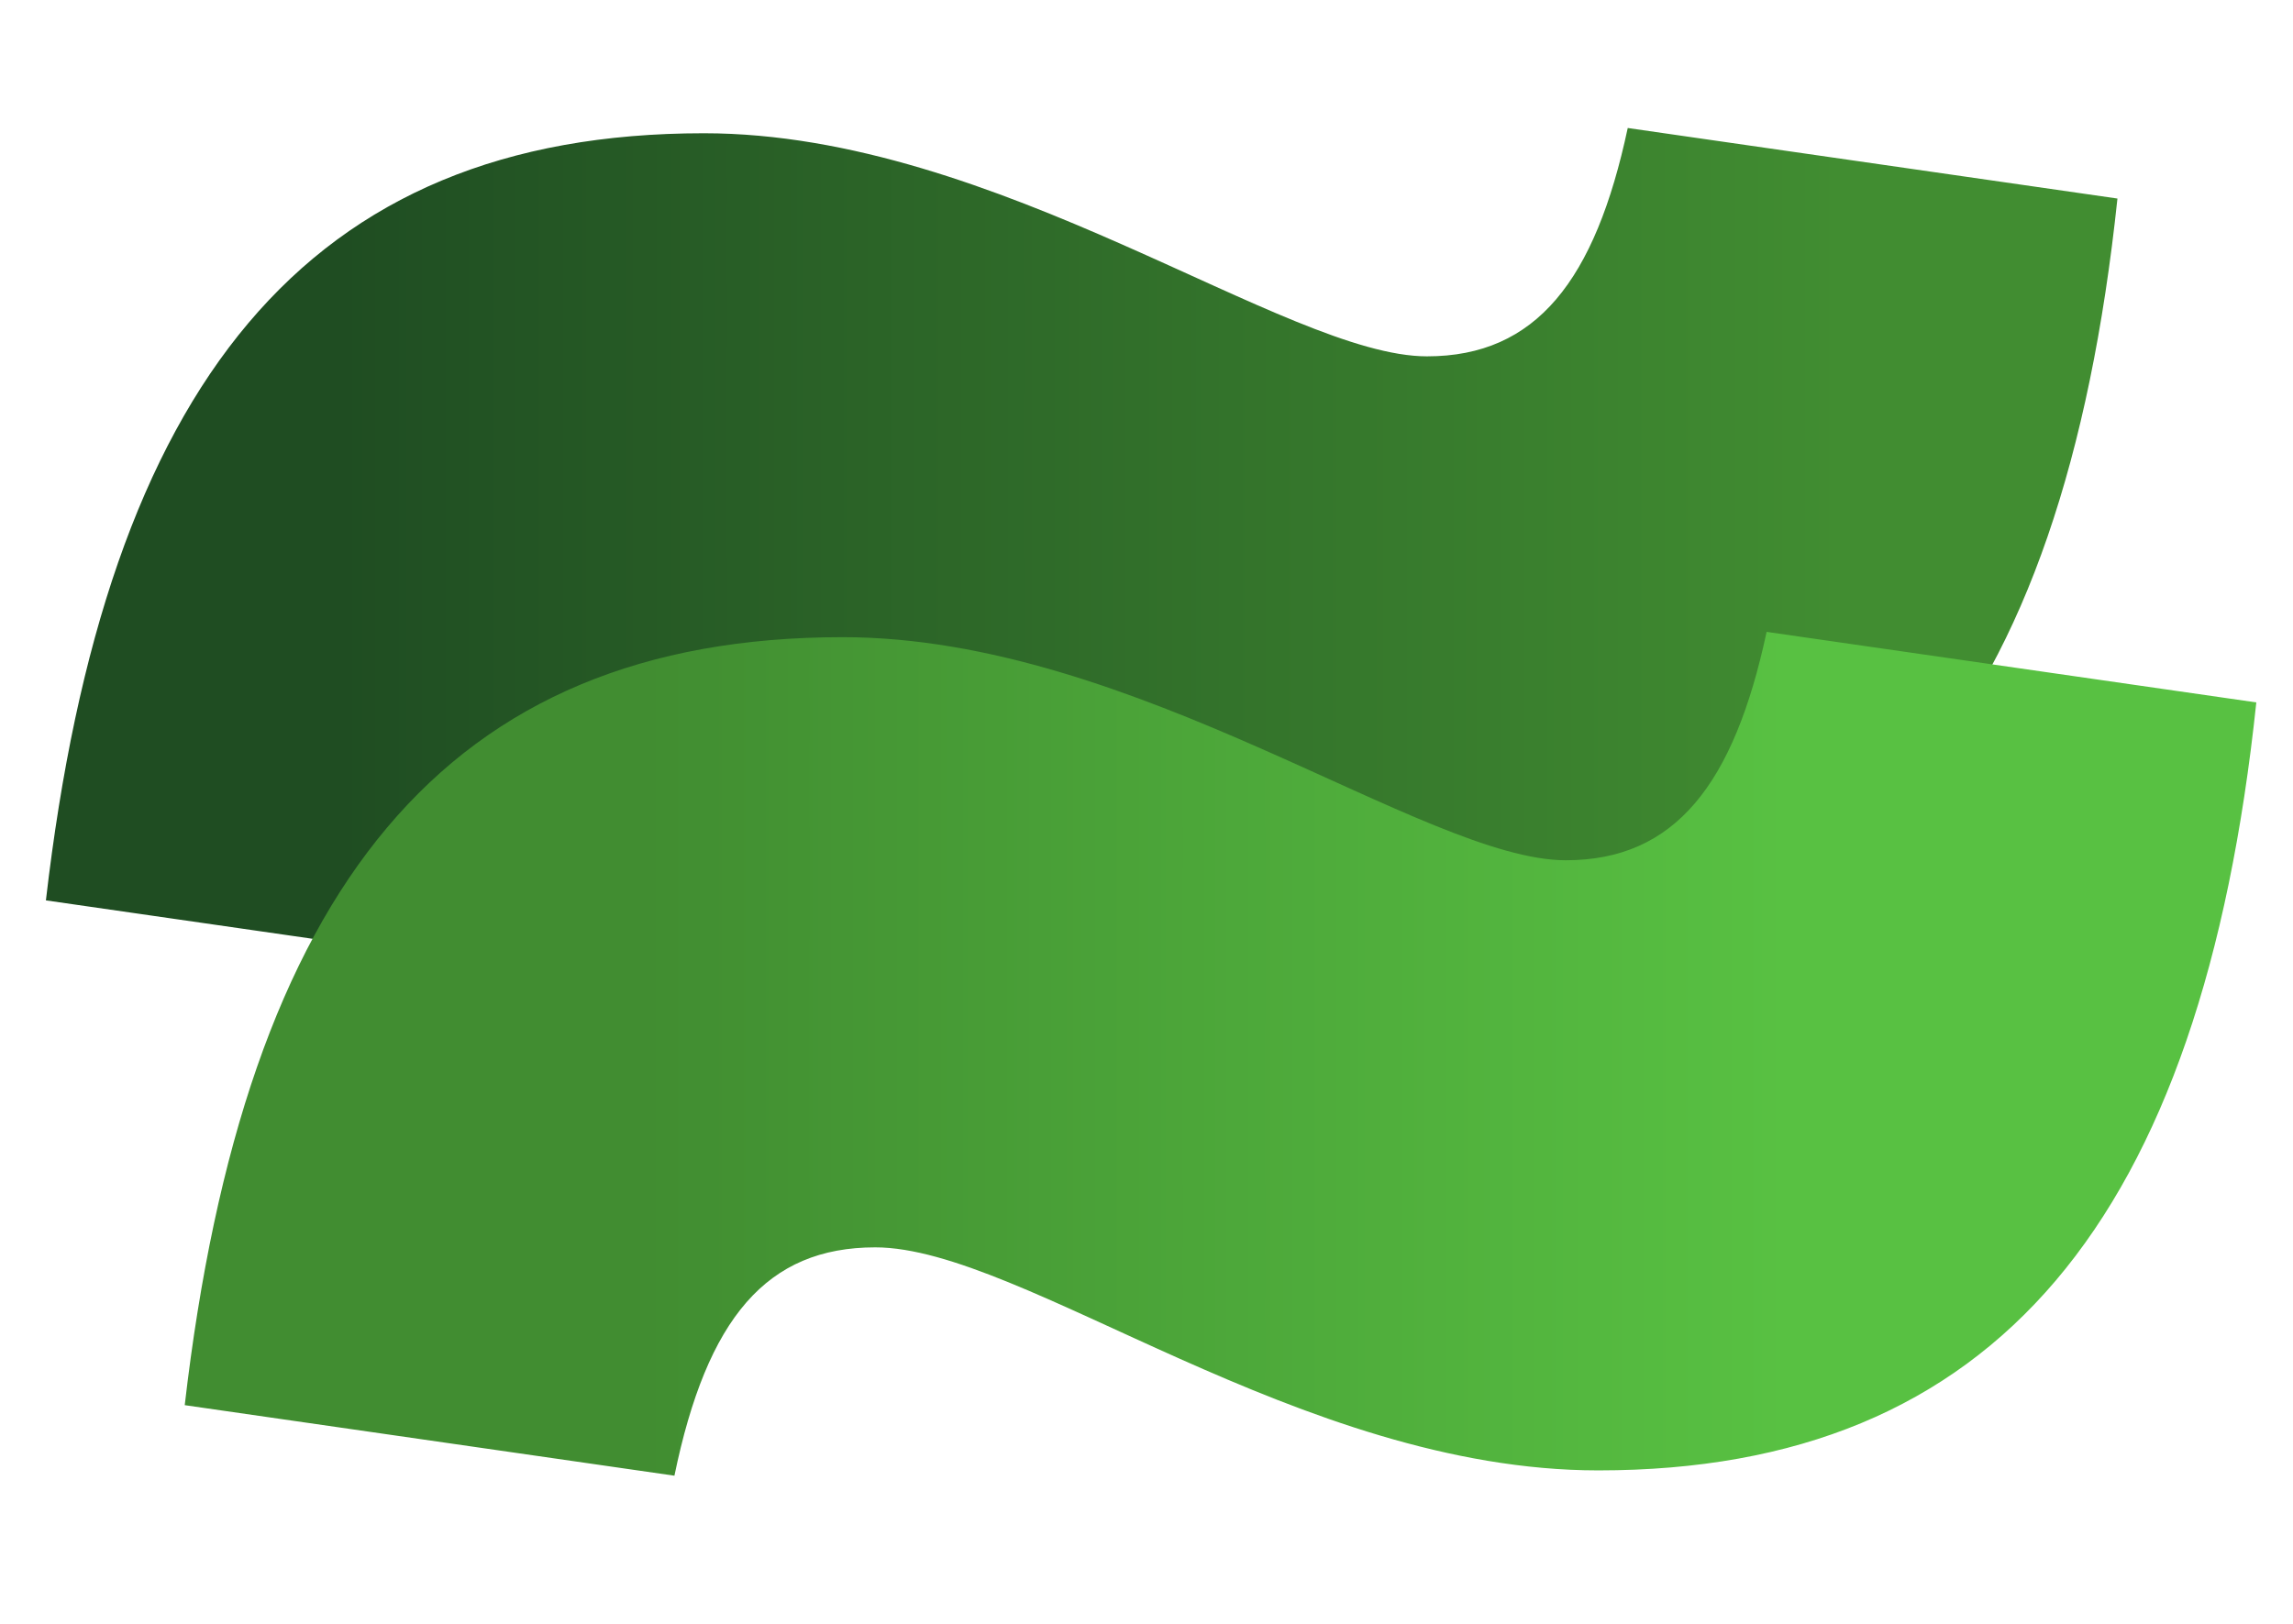
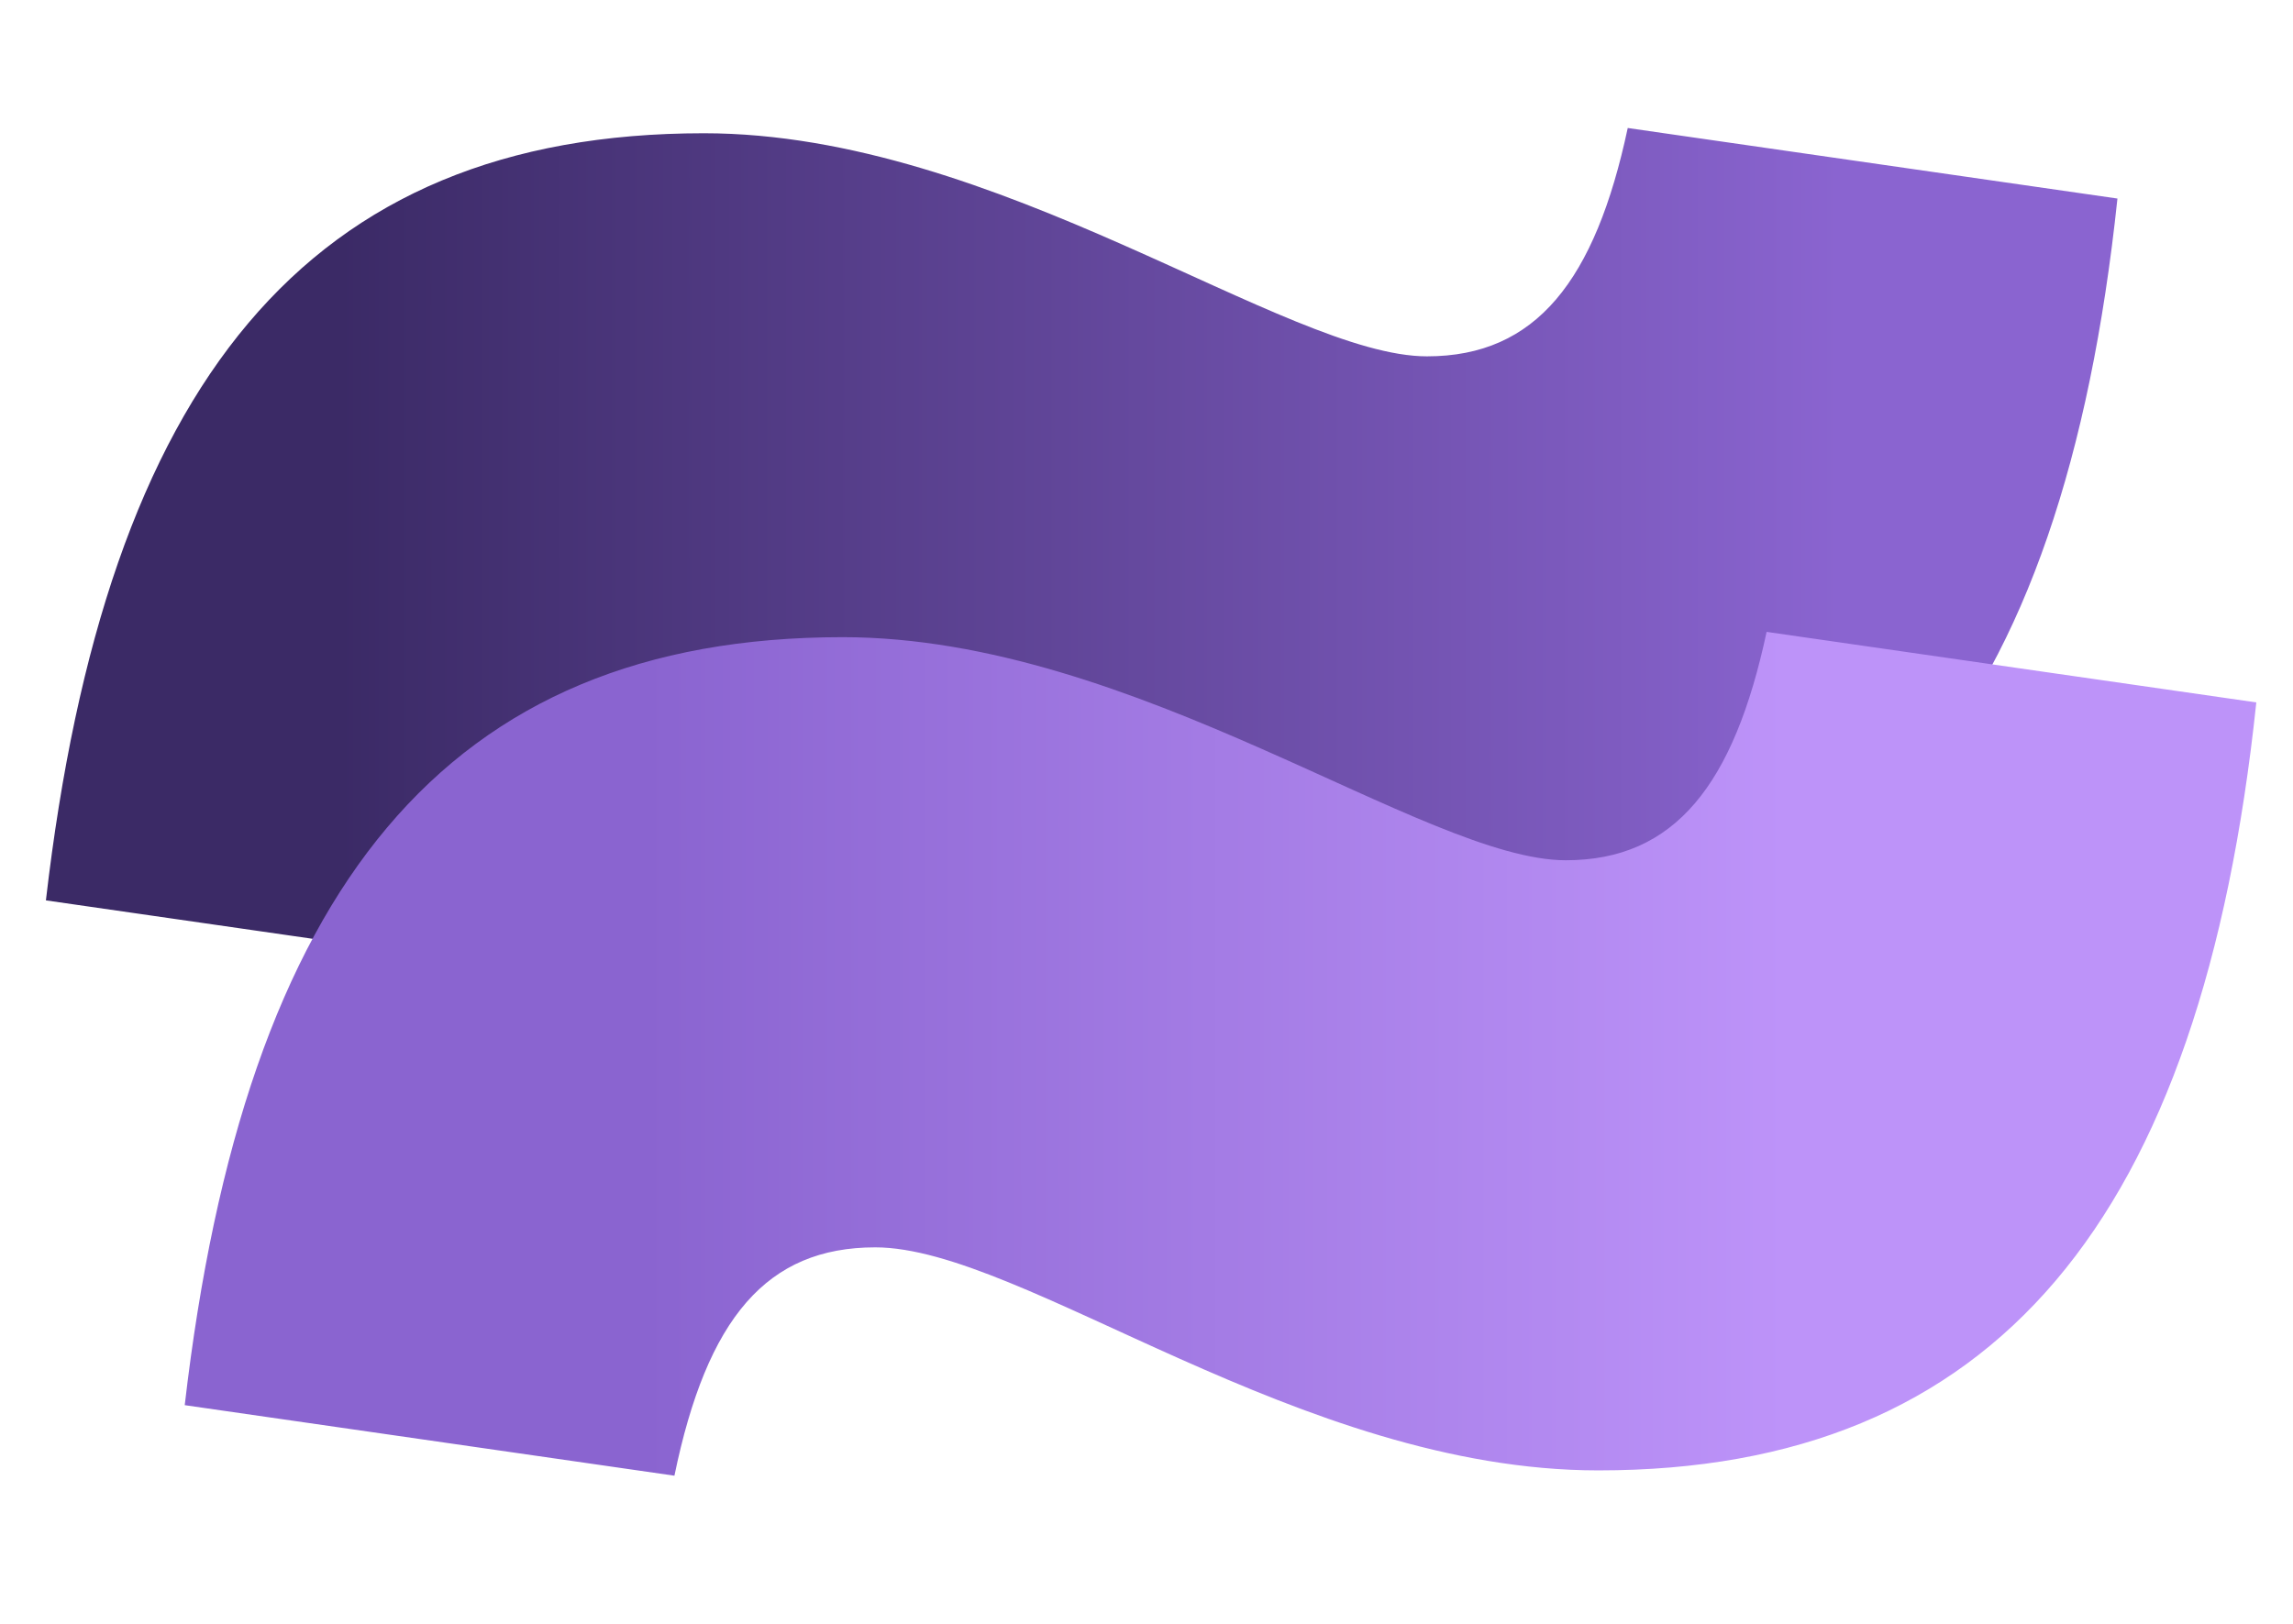
<svg xmlns="http://www.w3.org/2000/svg" width="48" height="34" viewBox="0 0 48 34" fill="none">
  <path d="M15.416 15.547C13.148 15.547 11.894 17.024 11.212 20.329L0.961 18.852C2.215 8.034 6.418 2.79 14.734 2.79C20.892 2.79 26.921 7.461 29.871 7.461C32.157 7.461 33.392 5.874 34.074 2.68L44.325 4.157C43.182 14.993 38.868 20.237 30.553 20.237C24.302 20.218 18.495 15.547 15.416 15.547Z" fill="url(#paint0_linear_1073_4777)" />
  <path d="M18.322 26.117C16.054 26.117 14.8 27.593 14.118 30.898L3.867 29.421C5.121 18.603 9.325 13.341 17.64 13.341C23.779 13.341 29.827 18.012 32.777 18.012C35.063 18.012 36.298 16.424 36.981 13.23L47.232 14.707C46.089 25.544 41.774 30.787 33.459 30.787C27.209 30.787 21.401 26.117 18.322 26.117Z" fill="url(#paint1_linear_1073_4777)" />
  <defs>
    <linearGradient id="paint0_linear_1073_4777" x1="0.963" y1="11.506" x2="44.334" y2="11.506" gradientUnits="userSpaceOnUse">
-       <stop offset="0.142" stop-color="#1F4D22" />
-       <stop offset="0.866" stop-color="#418D31" />
+       <stop offset="0.142" stop-color="#3b2a66" />
+       <stop offset="0.866" stop-color="#8a64d0" />
    </linearGradient>
    <linearGradient id="paint1_linear_1073_4777" x1="3.87" y1="22.072" x2="47.241" y2="22.072" gradientUnits="userSpaceOnUse">
-       <stop offset="0.222" stop-color="#418D31" />
-       <stop offset="0.773" stop-color="#58C142" />
+       <stop offset="0.222" stop-color="#8a64d0" />
+       <stop offset="0.773" stop-color="#bd93f9" />
    </linearGradient>
  </defs>
</svg>
